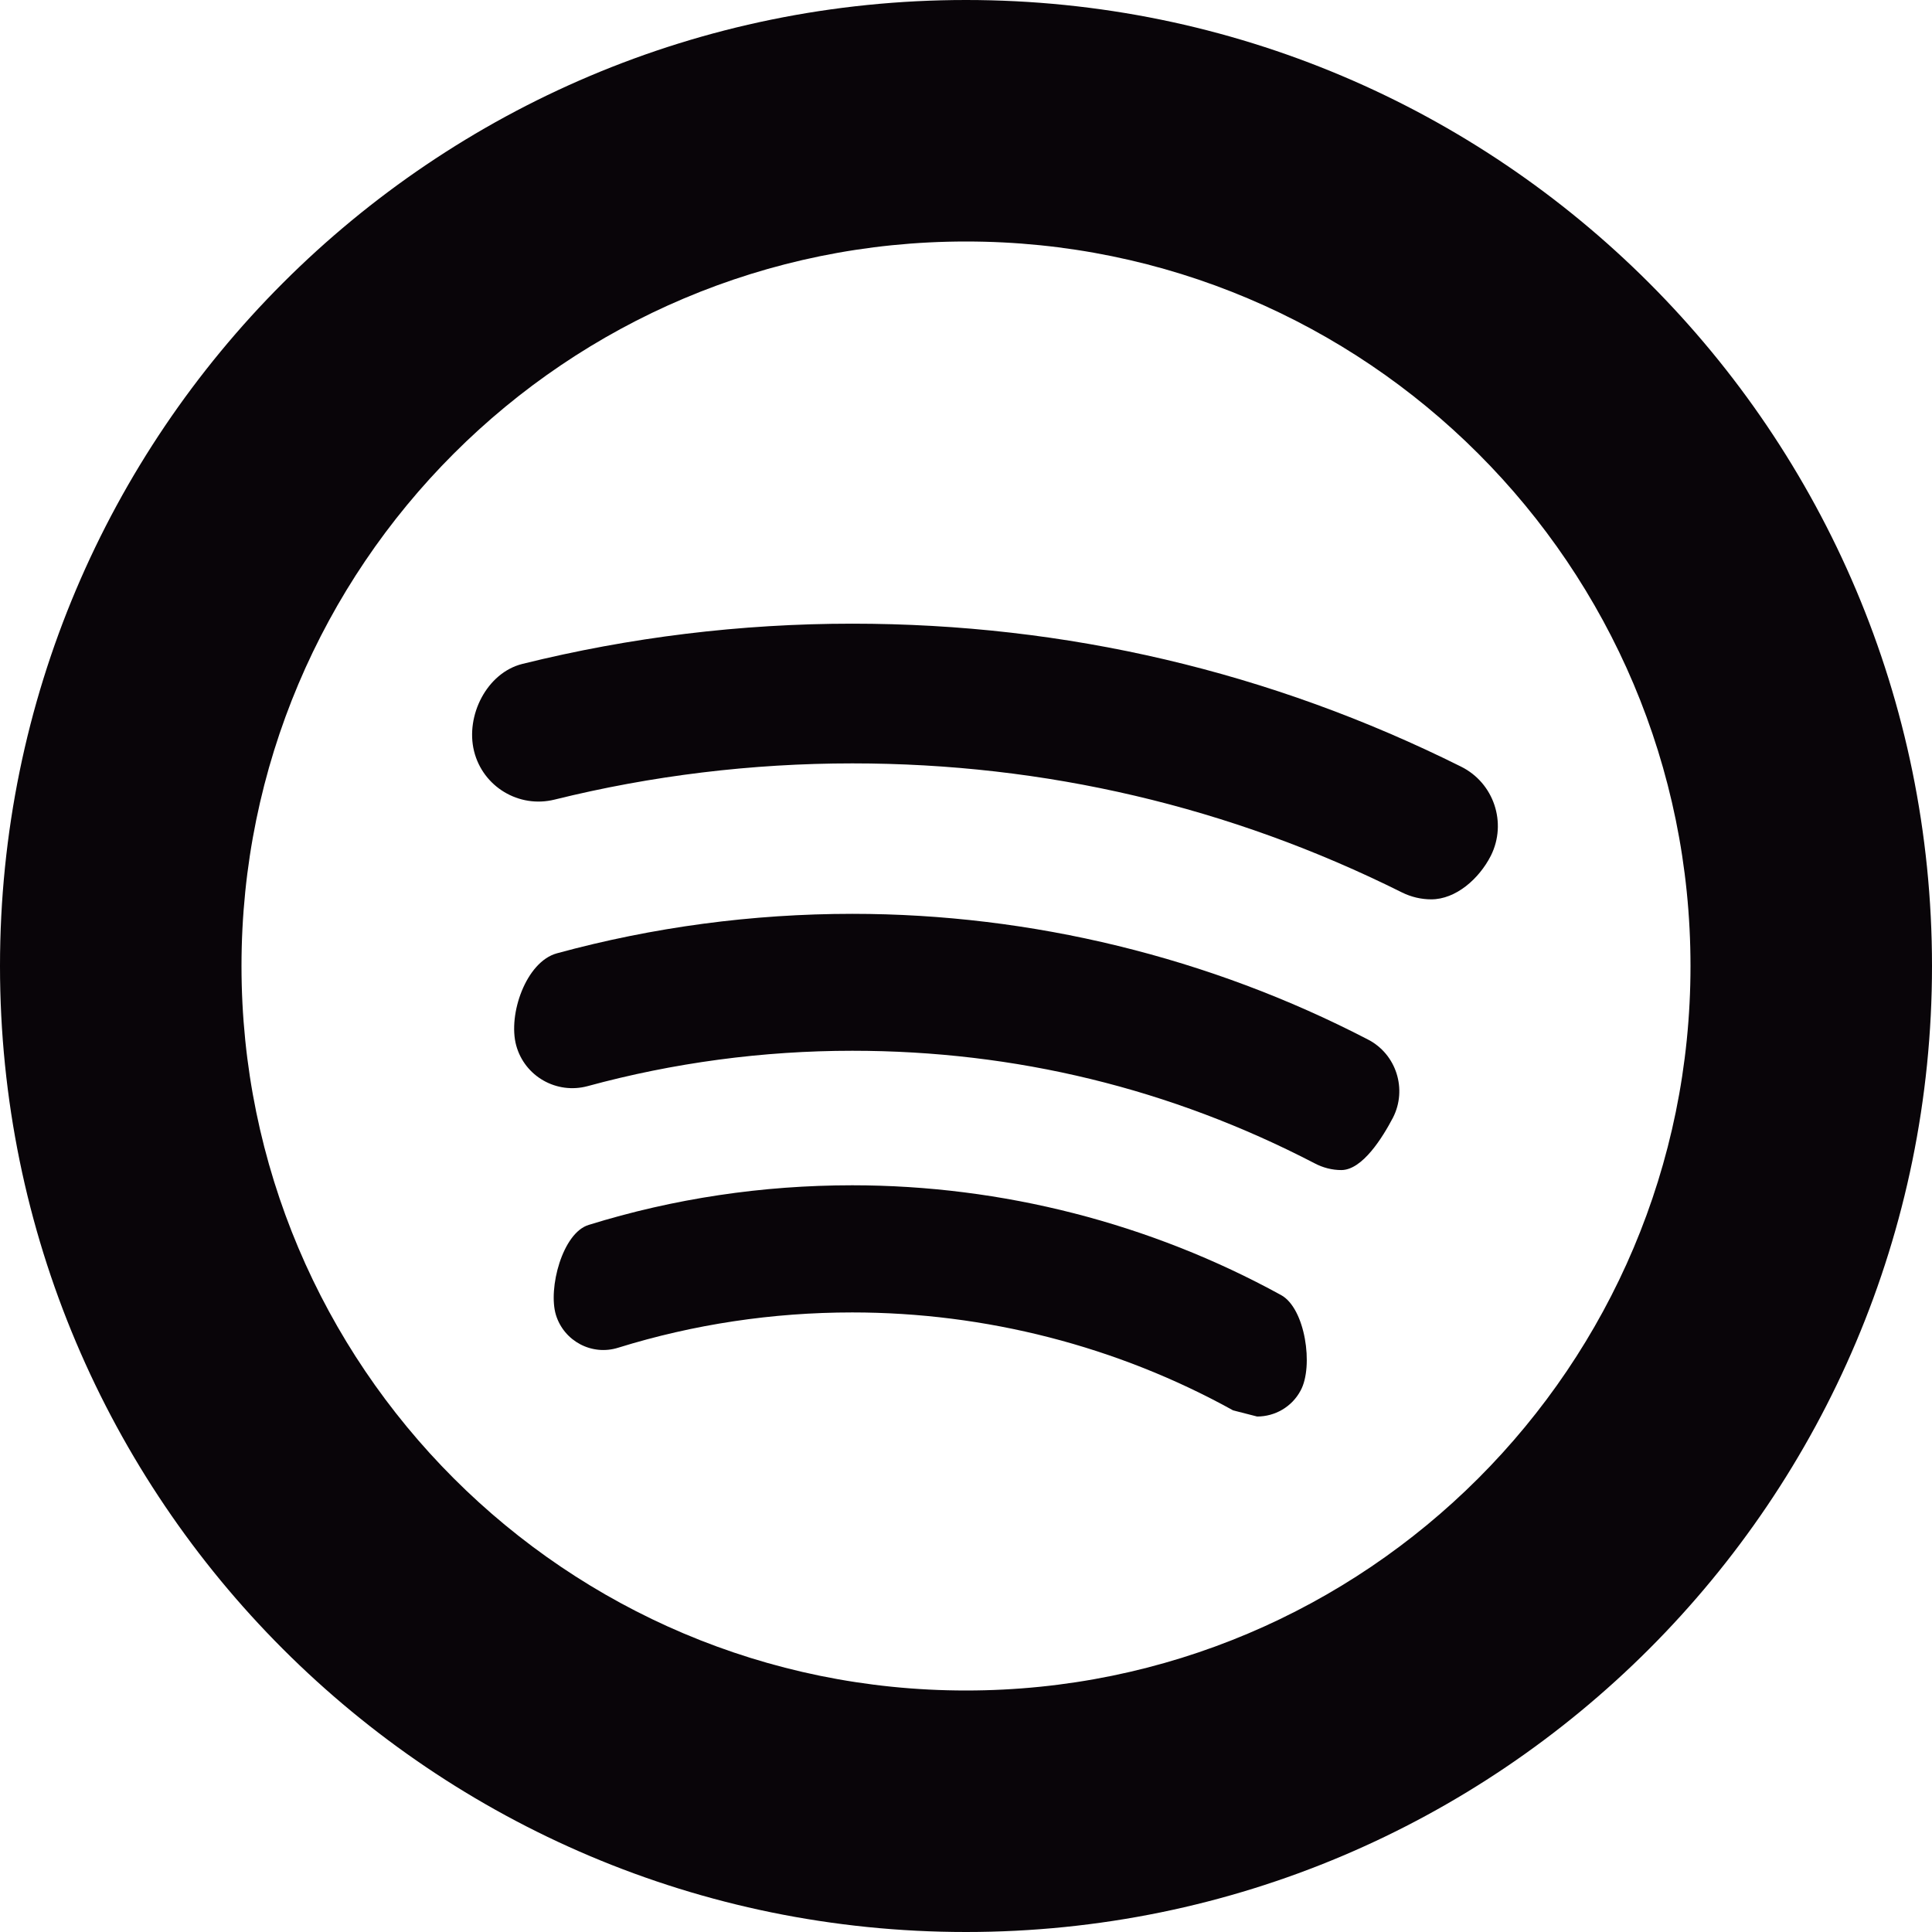
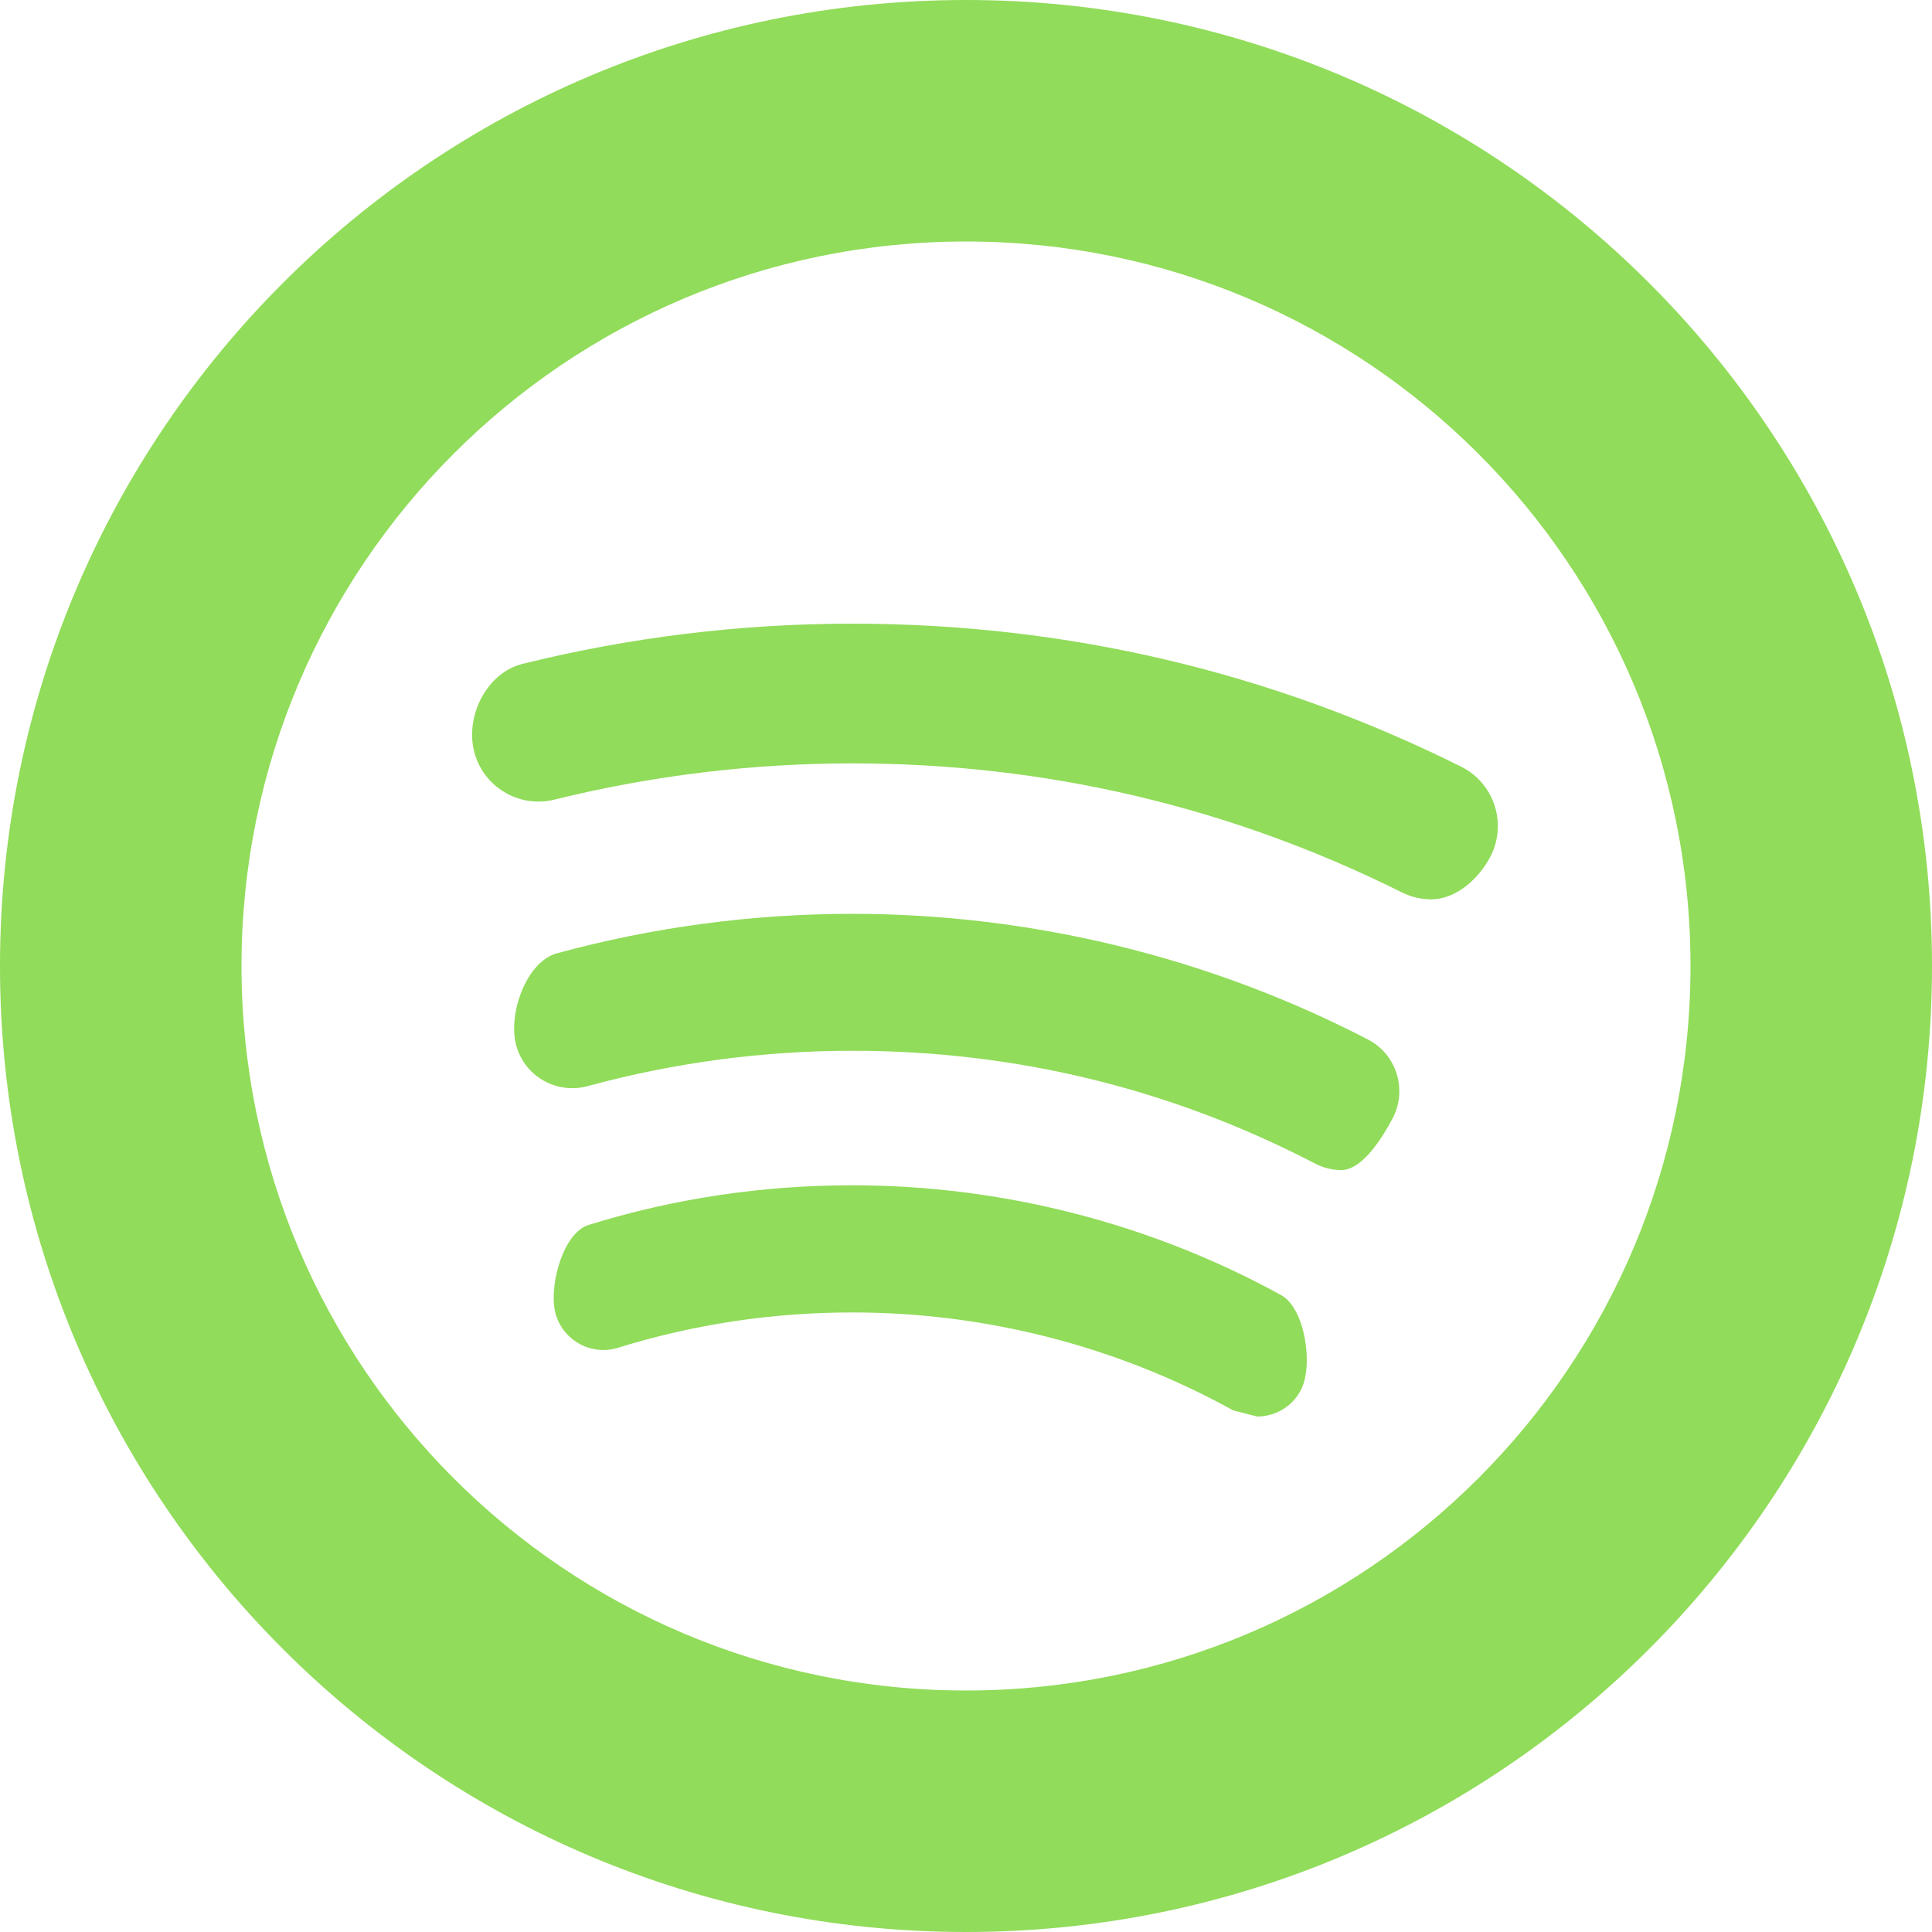
- <svg xmlns="http://www.w3.org/2000/svg" version="1.1" id="Capa_1" x="0px" y="0px" viewBox="0 0 508.52 508.52" style="enable-background:new 0 0 508.52 508.52;" xml:space="preserve">
+ <svg xmlns="http://www.w3.org/2000/svg" version="1.1" id="Capa_1" x="0px" y="0px" viewBox="0 0 508.52 508.52" style="enable-background:new 0 0 508.52 508.52;" xml:space="preserve" width="512px" height="512px">
  <g>
    <g>
      <g>
        <g>
-           <path style="fill:#090509;" d="M254.26,0C113.845,0,0,113.845,0,254.26s113.845,254.26,254.26,254.26      s254.26-113.845,254.26-254.26C508.52,113.813,394.675,0,254.26,0z M254.26,444.955c-105.327,0-190.695-85.368-190.695-190.695      S148.933,63.565,254.26,63.565s190.695,85.368,190.695,190.695S359.587,444.955,254.26,444.955z" />
-           <path style="fill:#090509;" d="M384.568,201.787c-50.089-24.981-103.96-37.63-160.247-37.63c-29.303,0-58.48,3.56-86.798,10.584      c-9.376,2.32-15.065,13.635-12.745,22.979c2.32,9.344,11.791,15.065,21.167,12.745c25.553-6.325,51.933-9.535,78.407-9.535      c50.788,0,99.416,11.41,144.61,33.944c2.479,1.24,5.149,1.843,7.755,1.843c6.452,0,12.586-5.371,15.701-11.505      C396.709,216.598,393.213,206.078,384.568,201.787z" />
-           <path style="fill:#090509;" d="M224.321,311.977c-23.614,0-46.943,3.464-69.349,10.425c-6.929,2.066-10.774,16.749-8.645,23.71      c2.129,6.897,9.471,10.806,16.4,8.613c19.864-6.166,40.618-9.28,61.594-9.28c35.024,0,69.699,8.867,100.242,25.776l6.325,1.621      c4.64,0,9.122-2.479,11.442-6.833c3.464-6.325,1.24-21.676-5.149-25.14C302.792,321.988,263.763,311.977,224.321,311.977z" />
-           <path style="fill:#090509;" d="M360.064,273.615c-41.635-21.612-88.546-33.086-135.711-33.086      c-26.316,0-52.505,3.496-77.772,10.393c-8.136,2.225-12.935,16.114-10.711,24.25c2.225,8.136,10.615,12.904,18.783,10.711      c22.629-6.166,46.116-9.312,69.699-9.312c42.906,0,83.779,9.948,121.663,29.621c2.225,1.176,4.64,1.78,7.024,1.78      c5.562,0,10.87-8.581,13.603-13.794C370.457,286.71,367.533,277.461,360.064,273.615z" />
+           <path d="M254.26,0C113.845,0,0,113.845,0,254.26s113.845,254.26,254.26,254.26      s254.26-113.845,254.26-254.26C508.52,113.813,394.675,0,254.26,0z M254.26,444.955c-105.327,0-190.695-85.368-190.695-190.695      S148.933,63.565,254.26,63.565s190.695,85.368,190.695,190.695S359.587,444.955,254.26,444.955z" fill="#91DC5A" />
+           <path d="M384.568,201.787c-50.089-24.981-103.96-37.63-160.247-37.63c-29.303,0-58.48,3.56-86.798,10.584      c-9.376,2.32-15.065,13.635-12.745,22.979c2.32,9.344,11.791,15.065,21.167,12.745c25.553-6.325,51.933-9.535,78.407-9.535      c50.788,0,99.416,11.41,144.61,33.944c2.479,1.24,5.149,1.843,7.755,1.843c6.452,0,12.586-5.371,15.701-11.505      C396.709,216.598,393.213,206.078,384.568,201.787z" fill="#91DC5A" />
+           <path d="M224.321,311.977c-23.614,0-46.943,3.464-69.349,10.425c-6.929,2.066-10.774,16.749-8.645,23.71      c2.129,6.897,9.471,10.806,16.4,8.613c19.864-6.166,40.618-9.28,61.594-9.28c35.024,0,69.699,8.867,100.242,25.776l6.325,1.621      c4.64,0,9.122-2.479,11.442-6.833c3.464-6.325,1.24-21.676-5.149-25.14C302.792,321.988,263.763,311.977,224.321,311.977z" fill="#91DC5A" />
+           <path d="M360.064,273.615c-41.635-21.612-88.546-33.086-135.711-33.086      c-26.316,0-52.505,3.496-77.772,10.393c-8.136,2.225-12.935,16.114-10.711,24.25c2.225,8.136,10.615,12.904,18.783,10.711      c22.629-6.166,46.116-9.312,69.699-9.312c42.906,0,83.779,9.948,121.663,29.621c2.225,1.176,4.64,1.78,7.024,1.78      c5.562,0,10.87-8.581,13.603-13.794C370.457,286.71,367.533,277.461,360.064,273.615z" fill="#91DC5A" />
        </g>
      </g>
    </g>
  </g>
  <g>
</g>
  <g>
</g>
  <g>
</g>
  <g>
</g>
  <g>
</g>
  <g>
</g>
  <g>
</g>
  <g>
</g>
  <g>
</g>
  <g>
</g>
  <g>
</g>
  <g>
</g>
  <g>
</g>
  <g>
</g>
  <g>
</g>
</svg>
